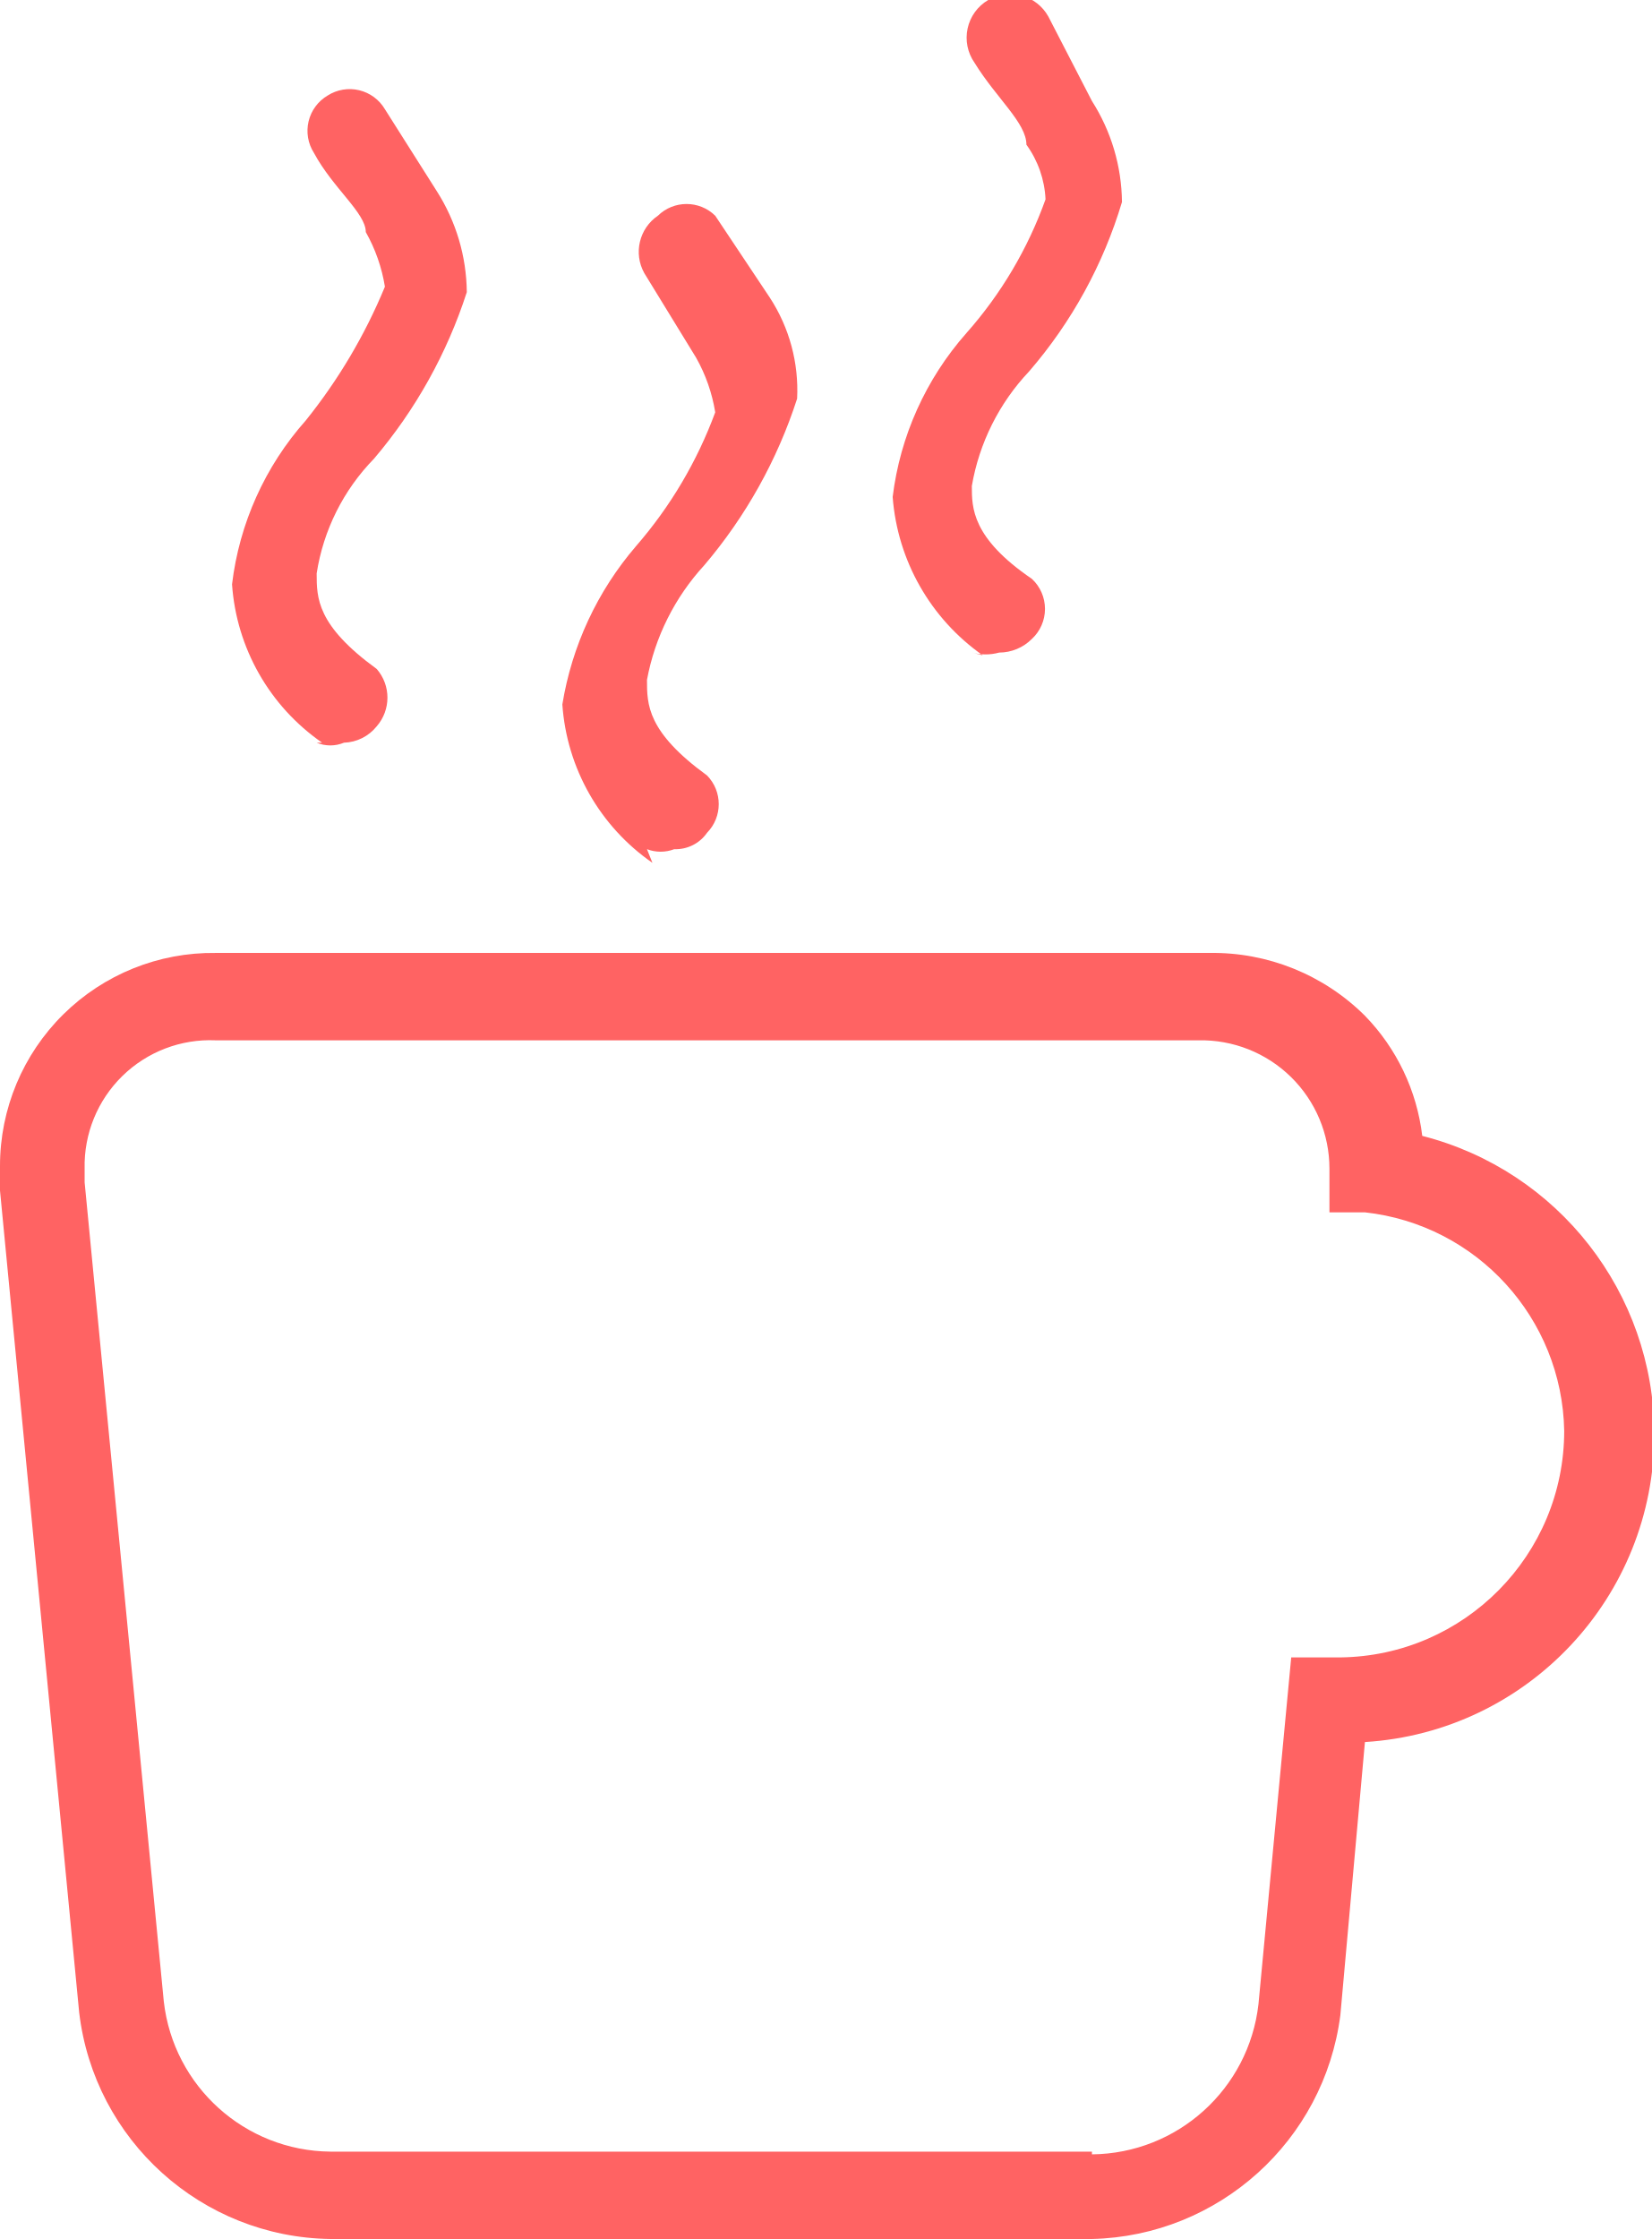
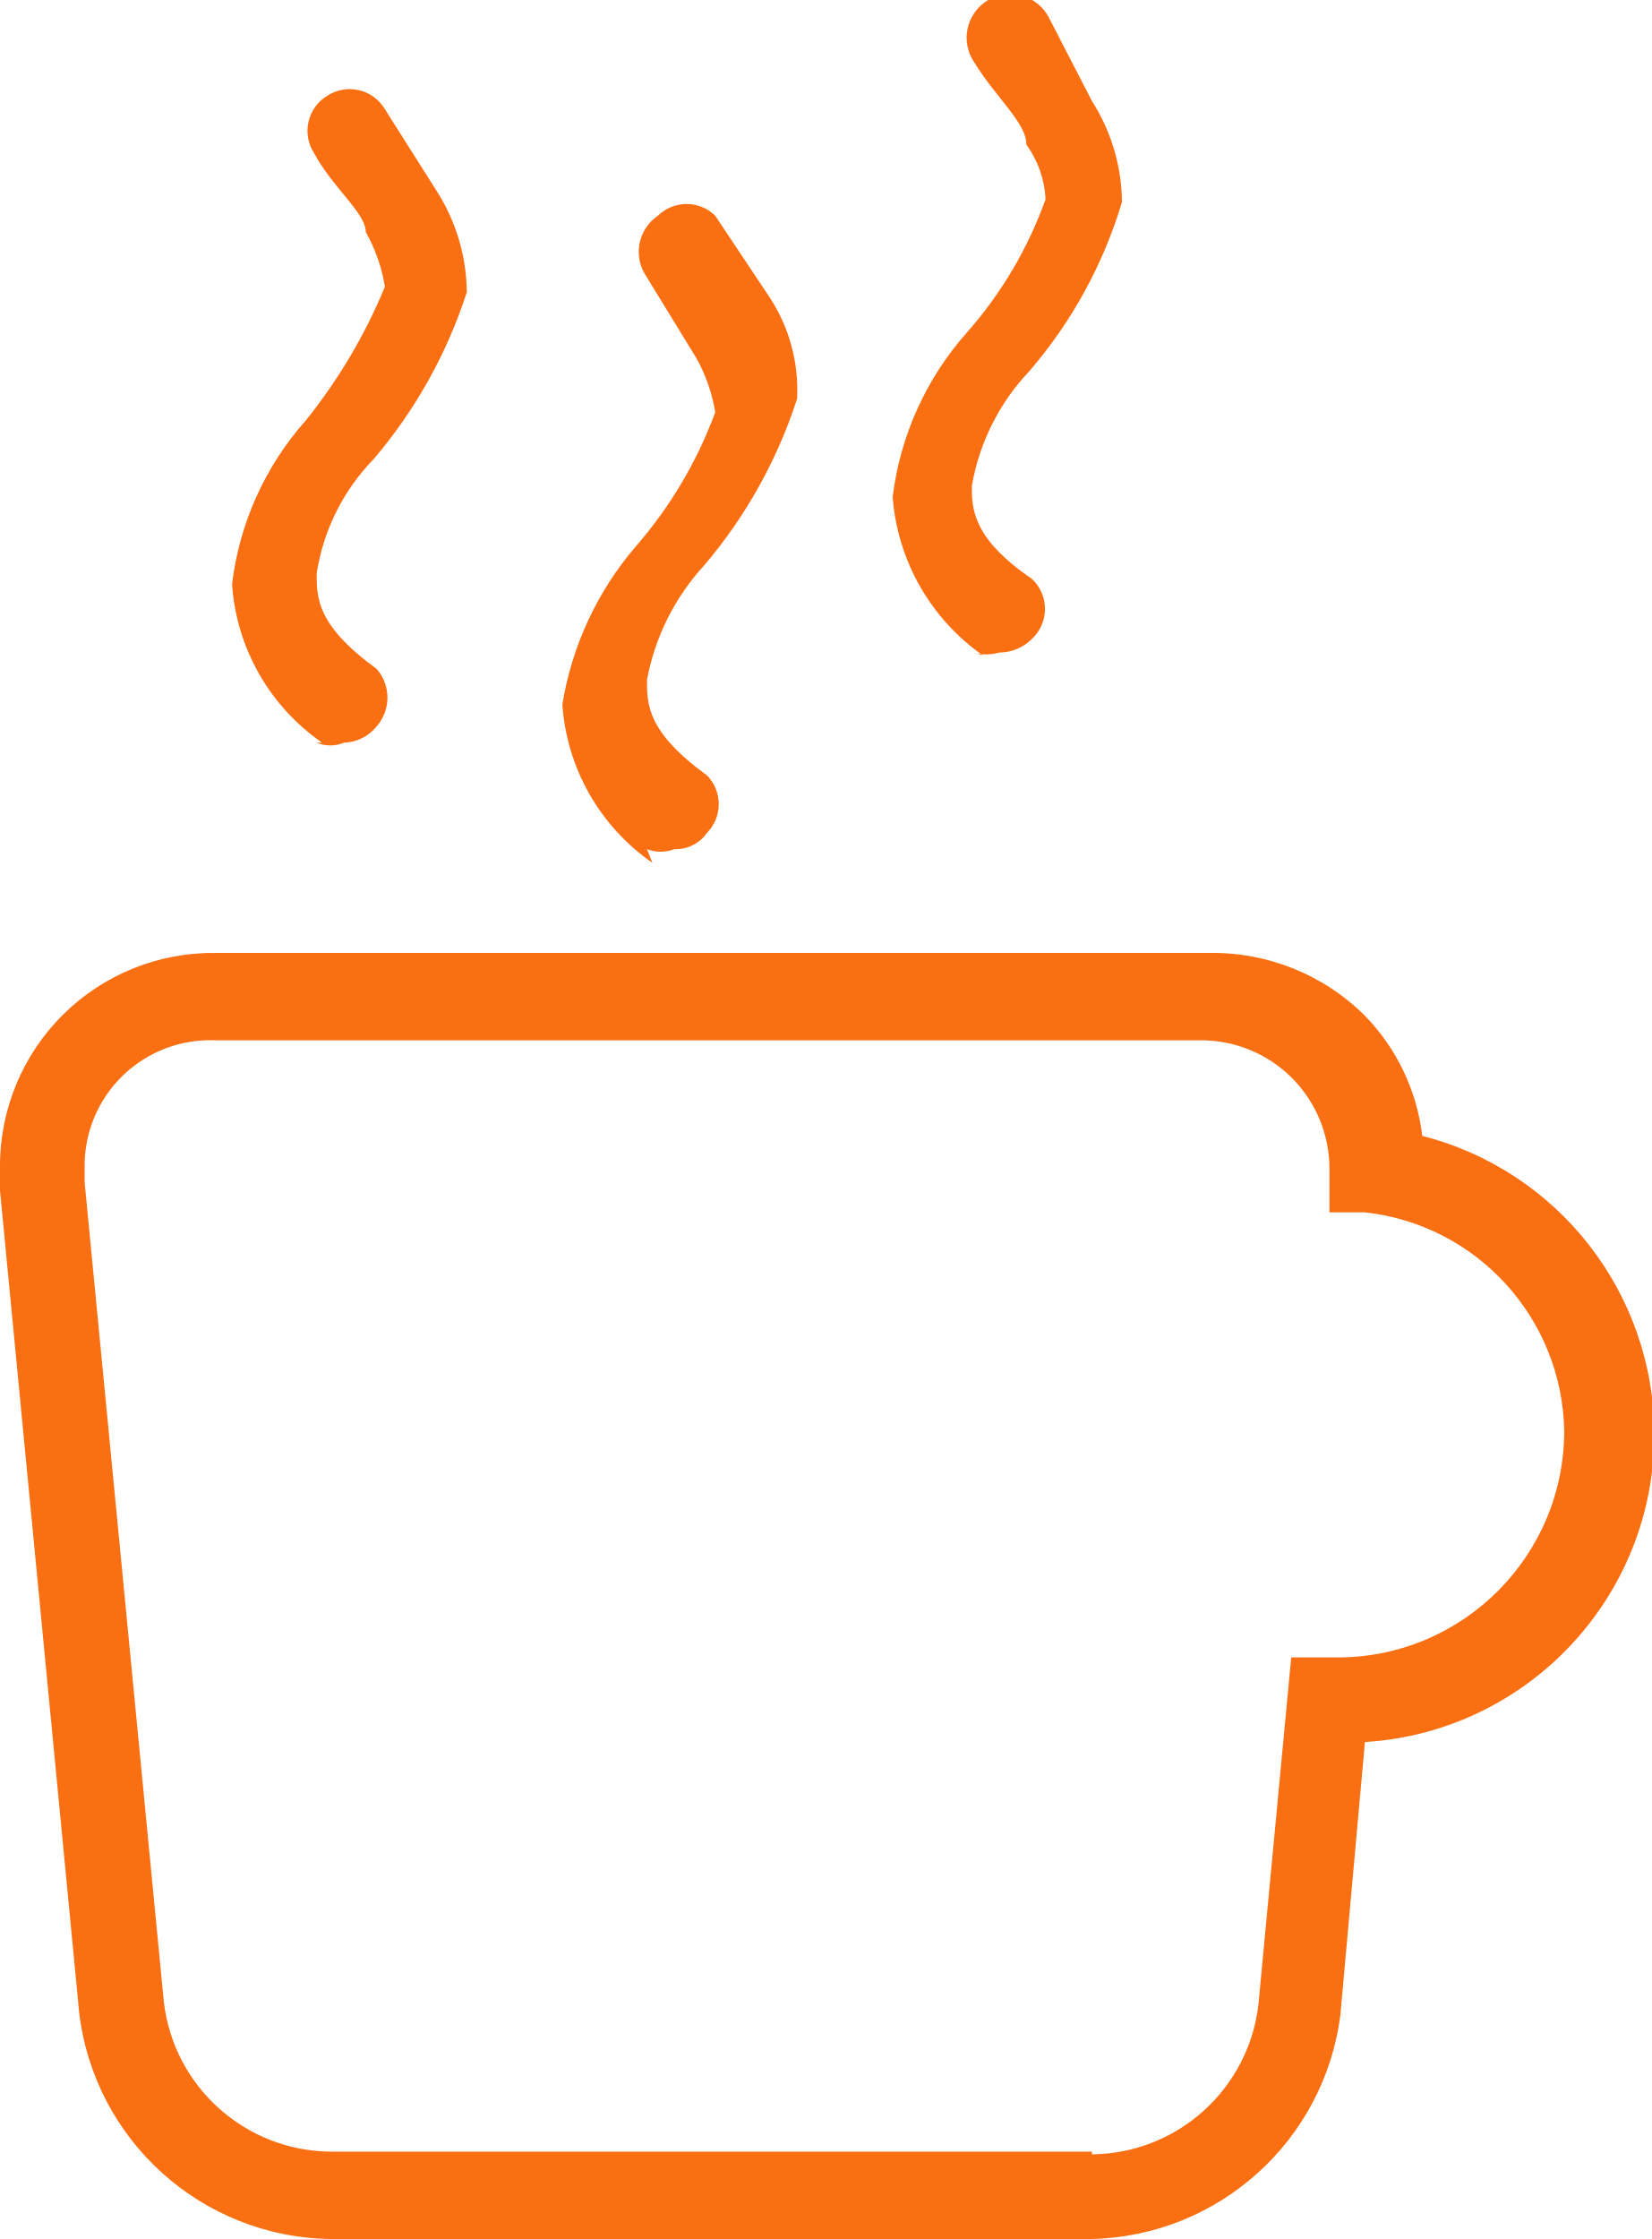
<svg xmlns="http://www.w3.org/2000/svg" viewBox="0 0 6.05 8.2">
  <defs>
-     <style>.cls-1{fill:#ff6363;}</style>
+     <style>.cls-1{fill:#f96f12;}</style>
  </defs>
  <g id="Layer_2" data-name="Layer 2">
    <g id="Layer_1-2" data-name="Layer 1">
      <path class="cls-1" d="M1.21,8.2a.94.94,0,0,1-.92-.83h0L0,4.36V4.27H0a.78.78,0,0,1,.79-.78H4.43A.79.79,0,0,1,5,3.72H5a.76.76,0,0,1,.21.44h0a1.13,1.13,0,0,1,.85,1.09h0A1.13,1.13,0,0,1,5,6.38H5l-.09,1A.94.94,0,0,1,4,8.2H1.21ZM4,7.89a.62.62,0,0,0,.61-.55h0l.12-1.27h.18a.83.83,0,0,0,.82-.83h0A.82.82,0,0,0,5,4.44H5l0-.16h0l0,.16-.13,0V4.28h0a.47.47,0,0,0-.48-.47H.79a.46.46,0,0,0-.48.47h0v.05h0l.29,3a.62.62,0,0,0,.61.55H4Z" />
      <path class="cls-1" d="M1.18,2.72a.77.77,0,0,1-.33-.58h0a1.1,1.1,0,0,1,.27-.6h0a2,2,0,0,0,.29-.49h0a.6.6,0,0,0-.07-.2h0c0-.07-.12-.16-.19-.29h0A.15.15,0,0,1,1.2.35h0A.15.15,0,0,1,1.41.4h0L1.6.7h0a.7.7,0,0,1,.11.37h0v0a1.79,1.79,0,0,1-.34.61h0a.77.77,0,0,0-.21.42h0c0,.09,0,.19.22.35h0a.16.16,0,0,1,0,.21h0a.16.16,0,0,1-.12.06h0a.13.13,0,0,1-.1,0Z" />
      <path class="cls-1" d="M2.39,3.16a.77.77,0,0,1-.33-.58h0A1.18,1.18,0,0,1,2.33,2h0a1.58,1.58,0,0,0,.29-.49h0a.6.6,0,0,0-.07-.2h0L2.36,1h0A.16.16,0,0,1,2.41.79h0a.15.15,0,0,1,.21,0h0l.2.3h0a.62.62,0,0,1,.1.37h0v0a1.79,1.79,0,0,1-.34.61h0a.85.85,0,0,0-.21.42h0c0,.09,0,.19.22.35h0a.15.15,0,0,1,0,.21h0a.14.14,0,0,1-.12.06h0a.14.14,0,0,1-.1,0Z" />
      <path class="cls-1" d="M3.6,2.4a.78.78,0,0,1-.33-.58h0a1.11,1.11,0,0,1,.27-.6h0A1.5,1.5,0,0,0,3.83.73h0a.37.37,0,0,0-.07-.2h0c0-.08-.11-.17-.19-.3h0A.16.16,0,0,1,3.62,0h0a.16.16,0,0,1,.22.06h0L4,.37H4a.7.7,0,0,1,.11.37h0v0a1.69,1.69,0,0,1-.34.62h0a.81.81,0,0,0-.21.42h0c0,.08,0,.19.22.34h0a.15.15,0,0,1,0,.22h0a.17.17,0,0,1-.12.05h0a.19.19,0,0,1-.1,0Z" />
    </g>
  </g>
</svg>
